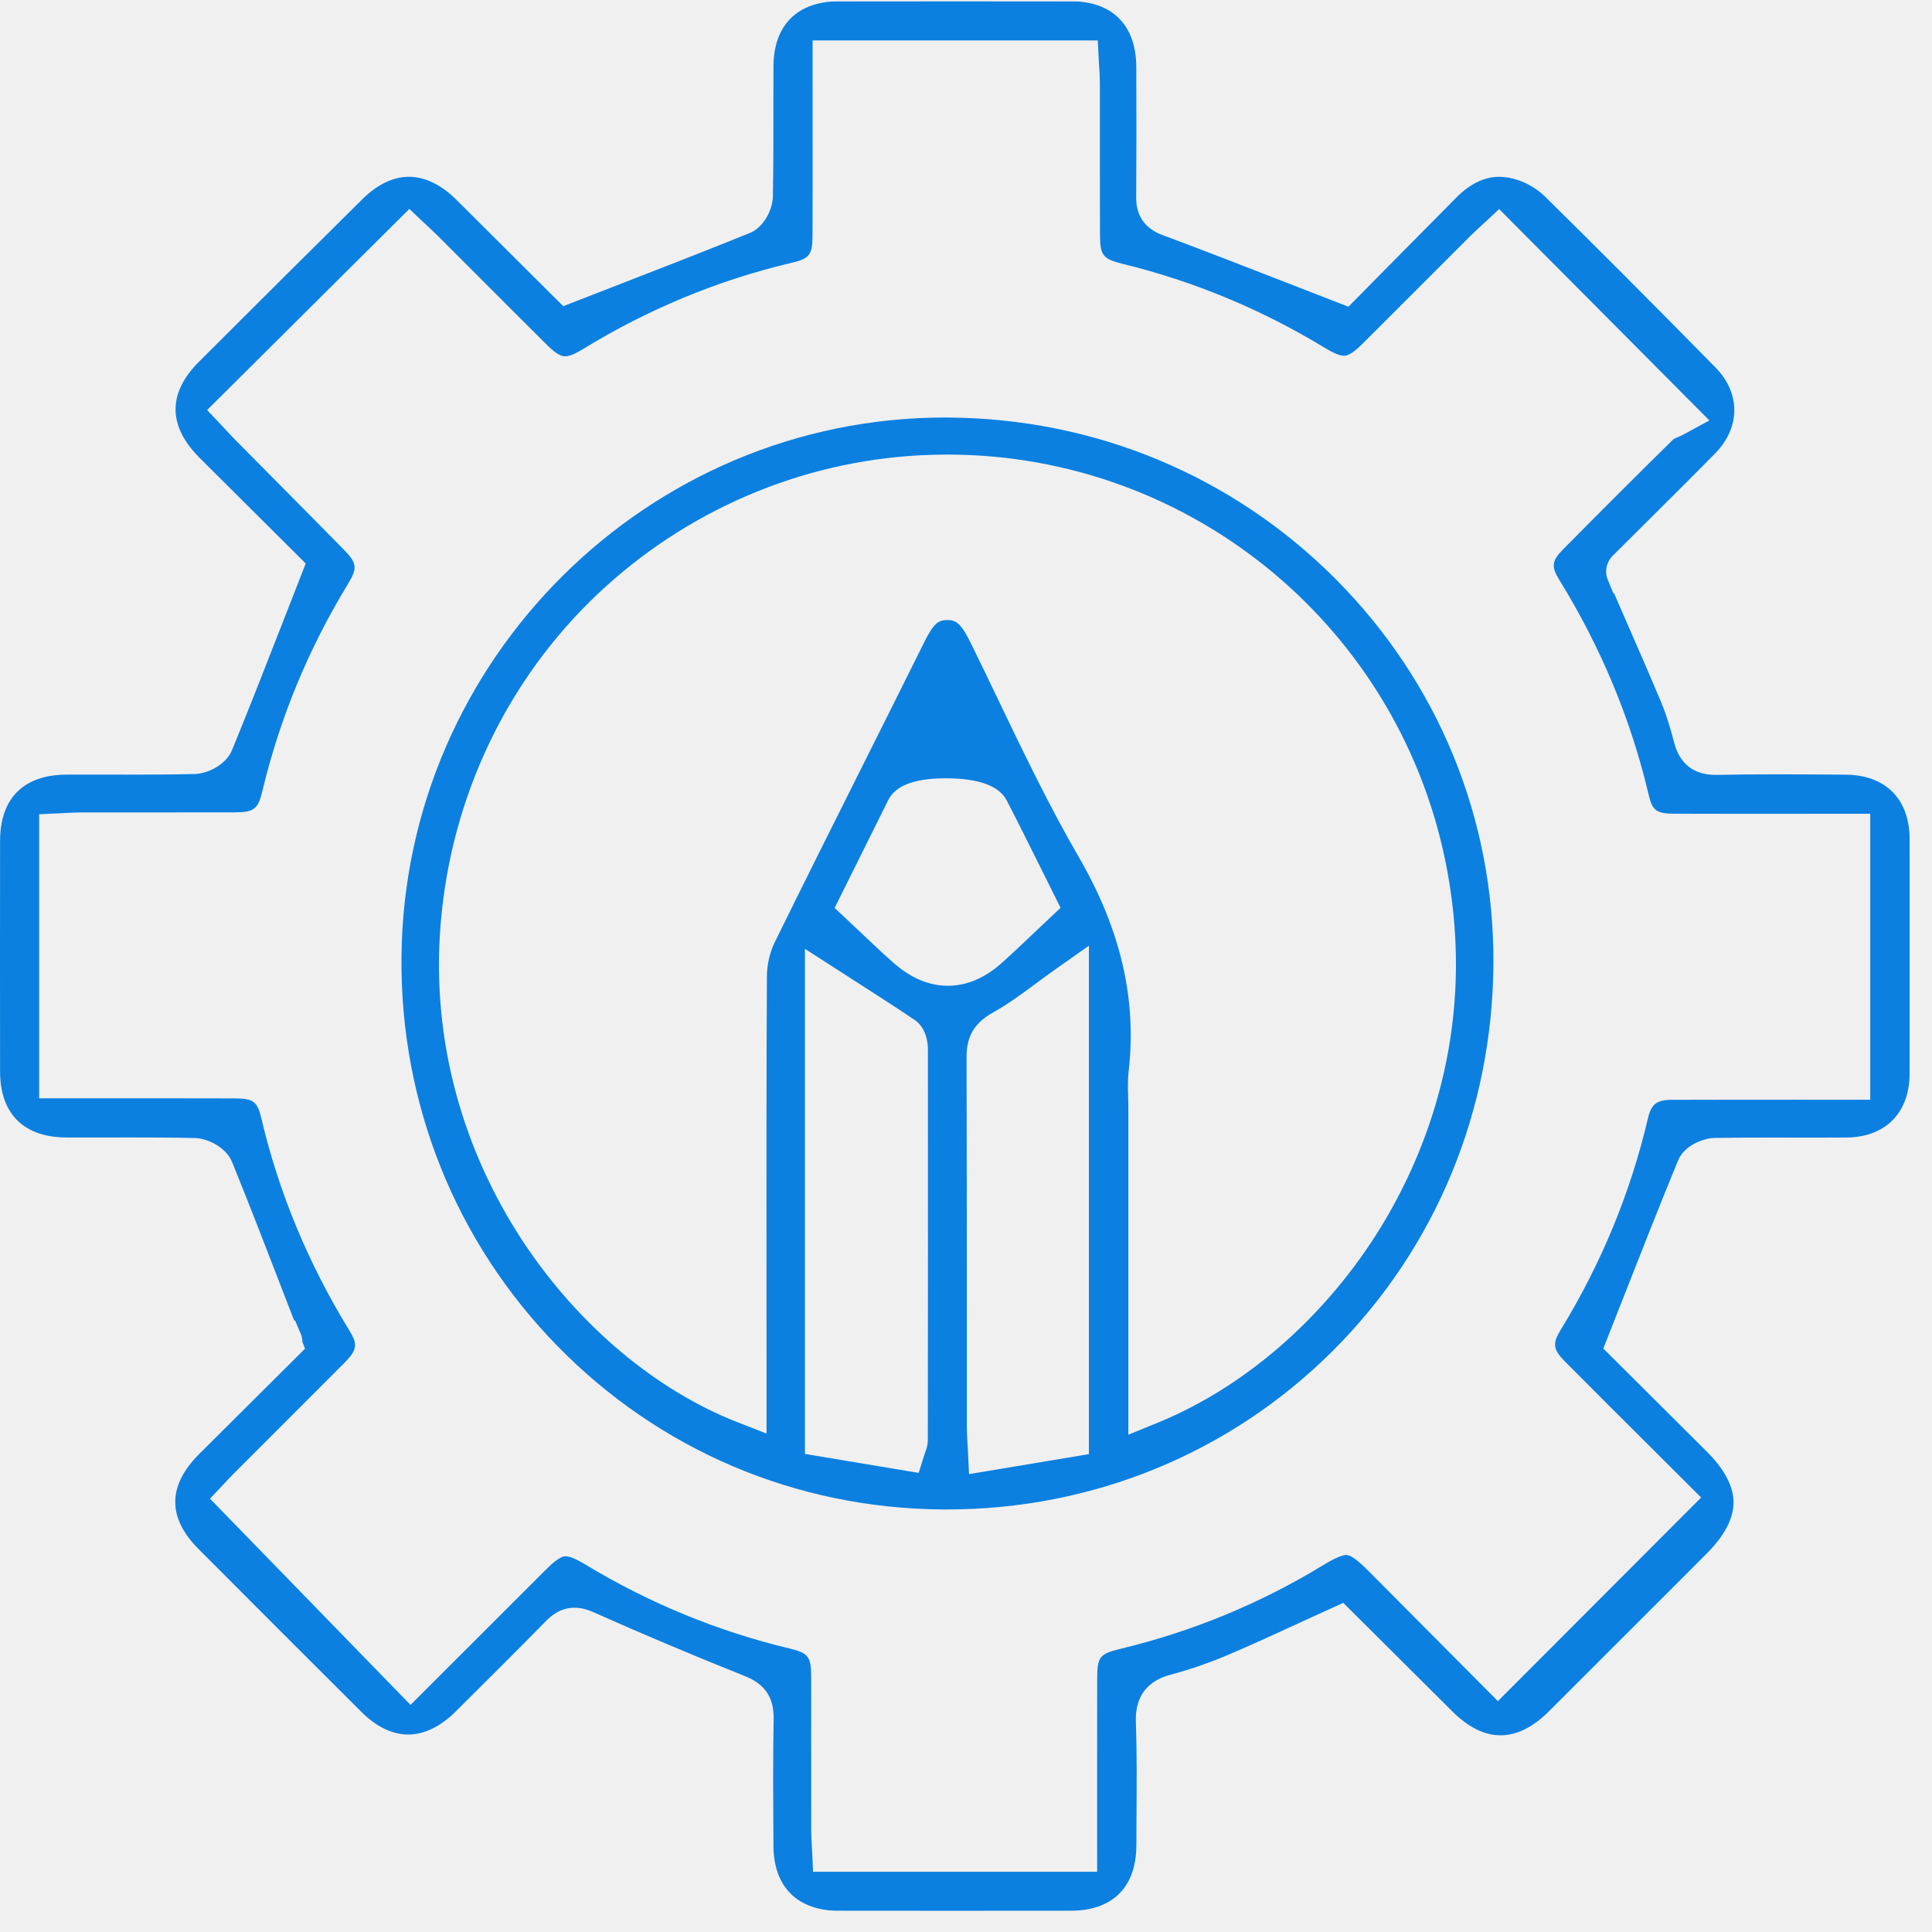
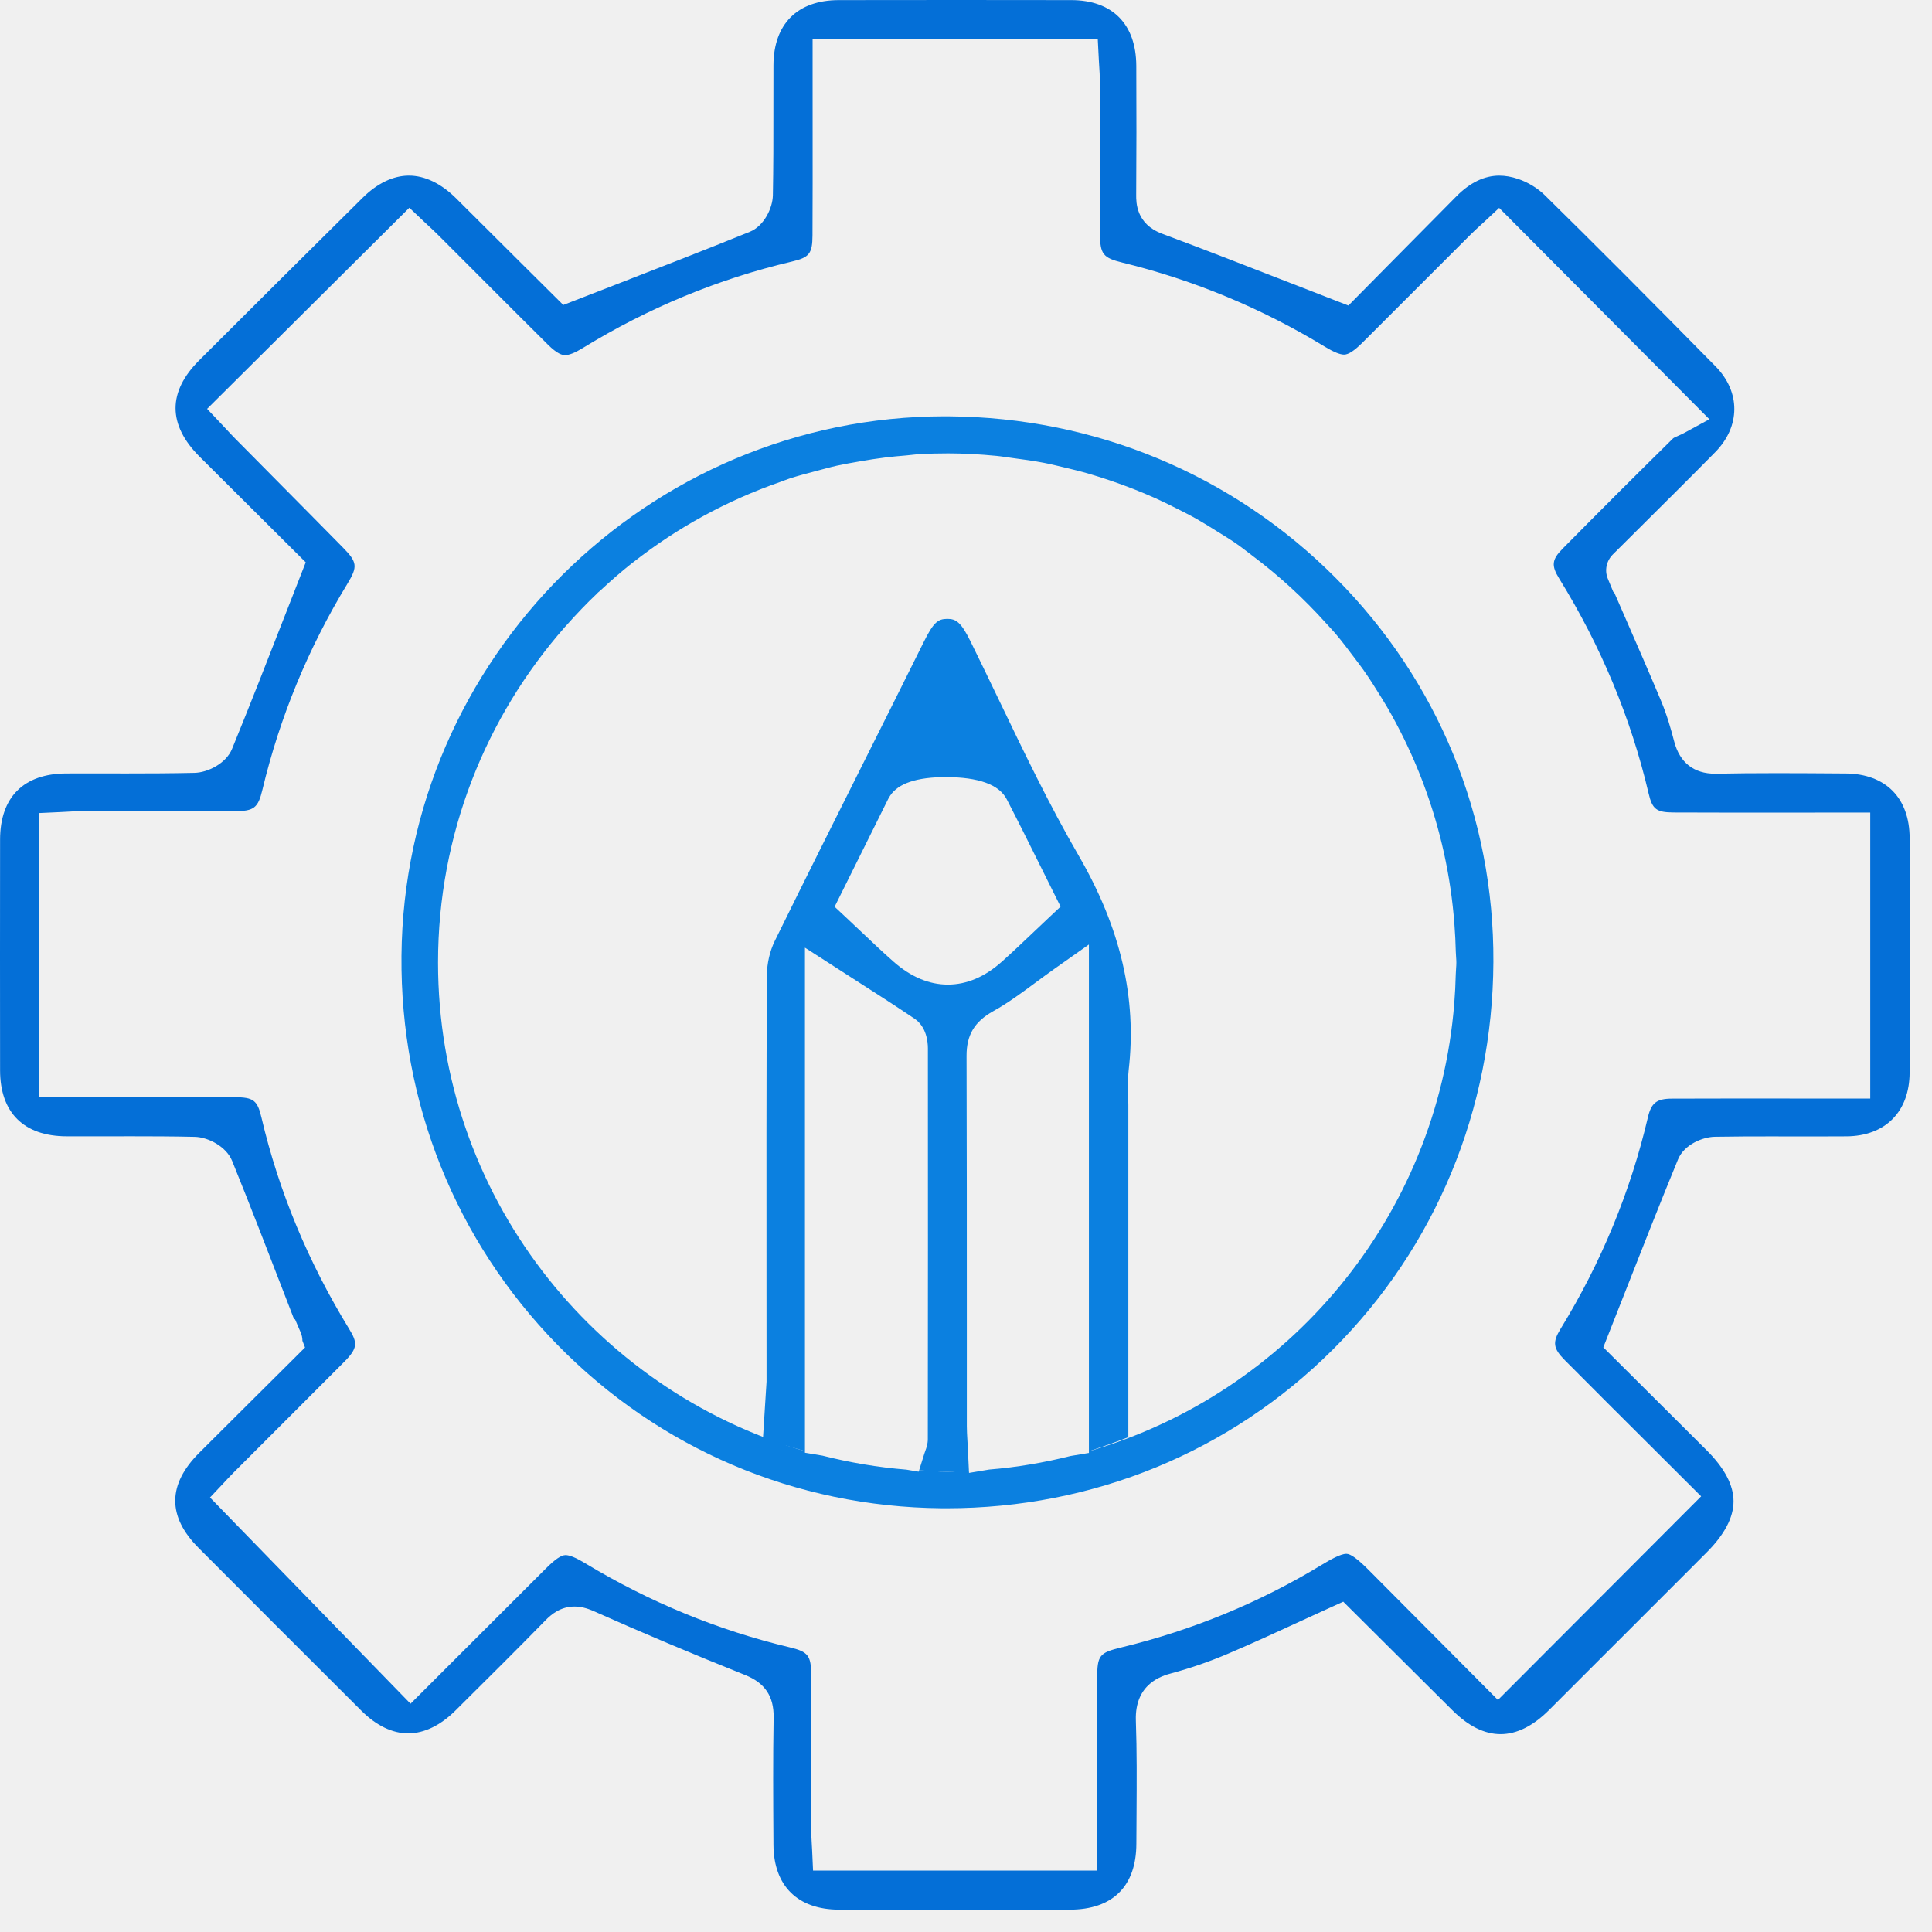
- <svg xmlns="http://www.w3.org/2000/svg" xmlns:xlink="http://www.w3.org/1999/xlink" width="77px" height="77px" viewBox="0 0 77 77" version="1.1">
-   <defs>
-     <polygon id="path-1" points="0 0.047 76.113 0.047 76.113 76.16 0 76.16" />
-   </defs>
-   <g id="White-Landing--Copy-7" stroke="none" stroke-width="1" fill="none" fill-rule="evenodd" transform="translate(-1075, -1177)">
-     <g id="Group-31" transform="translate(-88, -410)">
-       <g id="Group-24" transform="translate(663, 1587)">
-         <g id="Group-23">
-           <g id="val-3" transform="translate(500, 0)">
-             <g id="Page-1">
-               <g id="Group-3">
-                 <mask id="mask-2" fill="white">
-                   <use xlink:href="#path-1" />
-                 </mask>
-                 <g id="Clip-2" />
-                 <path d="M22.541,62.025 C22.705,62.025 22.963,62.133 23.331,62.355 C25.878,63.895 28.618,65.022 31.475,65.702 C32.208,65.877 32.327,66.031 32.329,66.799 C32.331,67.894 32.331,68.989 32.33,70.083 C32.33,71.04 32.33,71.998 32.331,72.955 C32.332,73.163 32.344,73.366 32.354,73.546 C32.359,73.625 32.363,73.701 32.367,73.776 L32.404,74.599 L43.727,74.599 L43.726,71.122 C43.726,69.721 43.725,68.331 43.728,66.94 C43.73,66.021 43.811,65.917 44.695,65.704 C47.53,65.019 50.222,63.908 52.695,62.403 C52.998,62.219 53.427,61.974 53.659,61.974 C53.831,61.974 54.106,62.174 54.553,62.623 L59.699,67.799 L67.799,59.684 L65.79,57.681 C64.672,56.568 63.517,55.417 62.375,54.267 C61.897,53.786 61.865,53.55 62.2,53.003 C63.815,50.369 64.985,47.534 65.677,44.578 C65.812,44.003 66.026,43.835 66.631,43.833 C67.481,43.829 68.332,43.828 69.182,43.828 L74.539,43.831 L74.539,32.433 L72.722,32.433 L69.314,32.435 C68.446,32.435 67.58,32.434 66.712,32.43 C66.015,32.426 65.854,32.304 65.704,31.663 C65.002,28.674 63.804,25.796 62.143,23.107 C61.82,22.585 61.848,22.349 62.284,21.908 C63.857,20.316 65.296,18.879 66.686,17.514 C66.718,17.488 66.841,17.434 66.9,17.409 C66.978,17.374 67.052,17.342 67.118,17.306 L68.127,16.756 L59.749,8.333 L59.139,8.901 C59.101,8.937 58.999,9.029 58.999,9.029 C58.893,9.126 58.746,9.26 58.606,9.399 C58.077,9.928 57.547,10.458 57.018,10.988 L56.757,11.249 C55.936,12.071 55.123,12.885 54.307,13.697 C53.977,14.027 53.742,14.18 53.568,14.18 C53.403,14.18 53.145,14.074 52.802,13.865 C50.288,12.335 47.576,11.207 44.741,10.515 C43.96,10.325 43.842,10.175 43.84,9.367 C43.835,8.198 43.836,7.028 43.836,5.859 C43.836,4.992 43.837,4.14 43.835,3.288 C43.835,3.077 43.821,2.868 43.809,2.683 C43.804,2.599 43.798,2.515 43.794,2.429 L43.752,1.611 L32.386,1.611 L32.387,5.292 C32.388,6.647 32.389,8.048 32.382,9.423 C32.379,10.151 32.257,10.308 31.567,10.47 C28.631,11.16 25.821,12.323 23.215,13.925 C22.917,14.108 22.683,14.201 22.52,14.201 C22.407,14.201 22.214,14.157 21.832,13.779 C20.913,12.866 19.997,11.95 19.082,11.033 L18.938,10.889 C18.452,10.402 17.966,9.915 17.479,9.429 C17.339,9.289 17.193,9.154 17.066,9.035 L16.92,8.899 L16.315,8.327 L8.255,16.342 L8.831,16.953 L8.986,17.118 C9.114,17.256 9.249,17.401 9.389,17.543 C9.924,18.084 10.46,18.625 10.996,19.166 L11.009,19.179 C11.895,20.073 12.781,20.967 13.663,21.864 C14.241,22.451 14.263,22.627 13.846,23.312 C12.289,25.87 11.149,28.632 10.458,31.524 C10.285,32.248 10.121,32.375 9.361,32.376 C8.577,32.378 7.793,32.378 7.01,32.378 L5.142,32.378 C4.496,32.378 3.85,32.378 3.205,32.379 C2.996,32.38 2.792,32.392 2.613,32.402 C2.53,32.407 2.456,32.411 2.384,32.414 L1.561,32.452 L1.561,43.774 L6.771,43.773 C7.637,43.773 8.503,43.774 9.37,43.777 C10.103,43.78 10.26,43.902 10.421,44.588 C11.108,47.517 12.283,50.349 13.912,53.007 C14.252,53.562 14.265,53.775 13.72,54.323 C12.808,55.24 11.893,56.155 10.977,57.069 L10.963,57.083 C10.414,57.632 9.865,58.181 9.316,58.73 C9.161,58.886 9.013,59.046 8.958,59.106 L8.369,59.73 L16.362,67.949 L18.416,65.896 C19.535,64.777 20.65,63.661 21.767,62.548 C22.125,62.191 22.371,62.025 22.541,62.025 M37.954,76.16 C36.451,76.16 34.948,76.159 33.445,76.157 C31.79,76.155 30.836,75.212 30.826,73.572 L30.825,73.375 C30.815,71.776 30.805,70.122 30.833,68.5 C30.847,67.66 30.489,67.122 29.705,66.808 C27.56,65.95 25.586,65.117 23.669,64.262 C23.385,64.135 23.139,64.076 22.896,64.076 C22.34,64.076 21.968,64.391 21.737,64.628 C20.609,65.782 19.442,66.94 18.314,68.06 L18.15,68.223 C17.552,68.817 16.901,69.13 16.268,69.13 C15.64,69.13 14.998,68.821 14.41,68.235 C12.046,65.879 9.92,63.753 7.911,61.735 C6.666,60.485 6.676,59.211 7.941,57.948 C8.675,57.215 9.411,56.483 10.147,55.751 L10.256,55.643 C10.758,55.144 11.258,54.646 11.758,54.148 L12.157,53.751 L12.053,53.483 C12.053,53.37 12.029,53.256 11.983,53.149 L11.759,52.627 L11.722,52.627 L11.357,51.682 C10.642,49.83 9.967,48.081 9.252,46.316 C9.017,45.738 8.293,45.367 7.757,45.356 C6.864,45.336 5.999,45.334 5.271,45.334 L3.39,45.336 C3.143,45.336 2.897,45.336 2.651,45.335 C0.945,45.328 0.005,44.394 0.003,42.703 C-0.001,39.708 -0.001,36.616 0.003,33.511 C0.005,31.816 0.943,30.879 2.644,30.873 C2.904,30.872 3.163,30.871 3.422,30.871 L5.044,30.873 C5.852,30.873 6.804,30.87 7.751,30.849 C8.288,30.837 9.013,30.469 9.248,29.896 C9.966,28.141 10.648,26.394 11.369,24.546 L12.184,22.458 L10.551,20.833 C9.718,20.003 8.84,19.13 7.963,18.256 C7.322,17.618 6.997,16.964 6.997,16.315 C6.996,15.675 7.312,15.034 7.935,14.412 C10.108,12.24 12.301,10.06 14.451,7.93 C15.036,7.352 15.674,7.046 16.298,7.046 C16.935,7.046 17.59,7.363 18.19,7.963 C19.069,8.841 19.95,9.717 20.796,10.558 L22.45,12.202 L24.438,11.43 C26.315,10.701 28.088,10.013 29.887,9.284 C30.44,9.059 30.793,8.354 30.803,7.829 C30.825,6.687 30.824,5.529 30.824,4.409 L30.823,4.309 C30.823,3.756 30.823,3.203 30.826,2.649 C30.833,1 31.782,0.053 33.431,0.051 C34.998,0.049 36.565,0.047 38.133,0.047 C39.655,0.047 41.176,0.048 42.699,0.051 C44.336,0.054 45.279,1.007 45.287,2.667 C45.295,4.522 45.294,6.209 45.283,7.824 C45.281,8.109 45.276,8.974 46.316,9.362 C47.969,9.978 49.609,10.617 51.345,11.293 L51.595,11.39 C52.126,11.597 52.665,11.807 53.214,12.02 L53.741,12.224 L55.307,10.638 C56.184,9.75 57.118,8.804 58.055,7.861 C58.593,7.321 59.164,7.047 59.753,7.047 C59.99,7.047 60.24,7.09 60.496,7.176 C60.892,7.308 61.283,7.545 61.569,7.827 C63.567,9.792 65.666,11.896 68.374,14.649 C69.374,15.667 69.369,17.04 68.361,18.066 C67.446,18.997 66.505,19.932 65.595,20.835 L65.521,20.909 C65.107,21.319 64.694,21.73 64.282,22.142 C64.023,22.401 63.943,22.78 64.079,23.108 L64.299,23.64 L64.326,23.64 C64.452,23.93 64.578,24.218 64.703,24.505 C65.225,25.698 65.717,26.825 66.206,27.99 C66.434,28.534 66.597,29.112 66.727,29.606 C66.946,30.442 67.51,30.883 68.358,30.883 L68.41,30.883 C69.138,30.868 69.929,30.861 70.83,30.861 C71.678,30.861 72.526,30.867 73.374,30.873 L73.558,30.875 C75.152,30.886 76.106,31.849 76.109,33.452 C76.115,37.081 76.115,40.05 76.108,42.795 C76.104,44.352 75.141,45.325 73.593,45.336 C73.199,45.339 72.805,45.34 72.411,45.34 L70.53,45.338 C69.927,45.338 69.132,45.339 68.342,45.353 C67.884,45.361 67.127,45.647 66.876,46.259 C66.139,48.053 65.44,49.83 64.7,51.713 L63.9,53.746 L64.101,53.946 C64.101,53.946 67.11,56.943 68.027,57.856 C68.733,58.561 69.091,59.243 69.09,59.882 C69.09,60.523 68.73,61.208 68.02,61.918 L67.218,62.722 C65.384,64.556 63.561,66.382 61.734,68.204 C61.097,68.839 60.448,69.161 59.805,69.161 C59.165,69.161 58.52,68.842 57.887,68.212 L53.536,63.882 L52.994,64.128 C52.593,64.31 52.194,64.493 51.794,64.677 C50.856,65.109 49.899,65.55 48.952,65.952 C48.21,66.268 47.454,66.53 46.703,66.732 C46.336,66.83 45.218,67.13 45.27,68.623 C45.313,69.845 45.304,71.099 45.296,72.312 C45.294,72.723 45.291,73.126 45.29,73.529 C45.287,75.222 44.345,76.155 42.638,76.157 C41.077,76.159 39.515,76.16 37.954,76.16" id="Fill-1" fill="#0B80E0" mask="url(#mask-2)" />
-               </g>
-               <path d="M37.69,31.019 C36.546,31.019 35.802,31.268 35.478,31.757 C35.44,31.815 35.411,31.865 35.387,31.914 L33.264,36.187 L33.731,36.624 C33.916,36.796 34.096,36.967 34.275,37.136 L34.321,37.18 C34.757,37.594 35.169,37.984 35.609,38.372 C36.298,38.98 37.027,39.288 37.777,39.288 C38.529,39.288 39.256,38.979 39.937,38.367 C40.369,37.98 40.778,37.592 41.211,37.18 L41.249,37.144 C41.431,36.971 41.616,36.795 41.804,36.619 L42.27,36.181 L41.984,35.608 C41.808,35.256 41.632,34.902 41.456,34.548 C41.026,33.683 40.582,32.788 40.123,31.903 C39.82,31.317 39.001,31.019 37.69,31.019 Z M37.76,24.712 C38.096,24.712 38.298,24.836 38.674,25.597 C39.06,26.38 39.442,27.175 39.81,27.943 C40.799,30.003 41.822,32.134 42.994,34.155 C44.664,37.036 45.314,39.83 44.982,42.698 C44.941,43.05 44.952,43.381 44.962,43.701 C44.966,43.829 44.97,43.956 44.97,44.083 L44.97,57.181 L46.154,56.697 C49.811,55.201 53.149,52.192 55.312,48.441 C57.005,45.506 58.791,40.744 57.685,34.726 C55.916,25.102 47.534,18.117 37.755,18.117 C37.396,18.117 37.03,18.127 36.668,18.146 C31.89,18.396 27.33,20.358 23.828,23.668 C20.206,27.091 17.981,31.759 17.563,36.811 C16.77,46.407 23.059,54.209 29.379,56.677 L30.551,57.134 L30.551,55.114 C30.55,53.912 30.549,51.481 30.549,51.481 C30.546,47.359 30.543,43.097 30.565,38.907 C30.568,38.446 30.682,37.952 30.878,37.552 C32.035,35.196 33.231,32.809 34.387,30.499 L34.4,30.473 C35.209,28.858 36.014,27.25 36.813,25.639 C37.207,24.846 37.383,24.717 37.743,24.712 L37.76,24.712 Z M32.081,57.946 L36.614,58.702 L36.838,57.989 C36.854,57.937 36.869,57.897 36.881,57.865 C36.923,57.749 36.977,57.601 36.978,57.407 C36.983,52.421 36.986,47.082 36.981,41.821 C36.98,41.575 36.928,40.968 36.444,40.643 C35.656,40.113 34.855,39.599 34.08,39.102 L32.081,37.816 L32.081,57.946 Z M42.044,38.647 C41.782,38.832 41.522,39.024 41.292,39.194 C40.714,39.621 40.168,40.025 39.587,40.347 C38.838,40.764 38.519,41.297 38.522,42.132 C38.533,45.625 38.533,49.179 38.533,52.616 L38.533,52.742 C38.532,54.125 38.532,55.509 38.533,56.892 C38.533,57.079 38.544,57.254 38.556,57.458 C38.562,57.566 38.568,57.67 38.574,57.787 L38.621,58.751 L43.398,57.955 L43.398,37.691 L42.044,38.647 Z M37.523,60.159 C31.707,60.107 26.27,57.793 22.213,53.643 C18.155,49.492 15.949,43.987 16.001,38.142 C16.106,26.286 25.823,16.64 37.662,16.64 L37.812,16.641 C43.653,16.68 49.126,18.963 53.221,23.067 C57.313,27.17 59.55,32.613 59.52,38.394 C59.489,44.265 57.217,49.748 53.125,53.832 C49.035,57.913 43.567,60.16 37.726,60.16 C37.658,60.16 37.591,60.16 37.523,60.159 Z" id="Fill-4" fill="#0B80E0" />
-             </g>
+ <svg xmlns="http://www.w3.org/2000/svg" width="77px" height="77px" class="value__svg" version="1.1" viewBox="0 0 77 77">
+   <g fill="none" fill-rule="evenodd">
+     <g transform="translate(-1075 -1177)">
+       <g transform="translate(-88 -410)">
+         <g transform="translate(669 1586)">
+           <g transform="translate(494)">
+             <path d="m22.541 62.978c0.164 0 0.423 0.108 0.79 0.33 2.547 1.54 5.287 2.667 8.145 3.347 0.732 0.175 0.851 0.329 0.853 1.097 2e-3 1.095 2e-3 2.19 1e-3 3.284 0 0.957 0 1.915 1e-3 2.871 1e-3 0.209 0.013 0.412 0.023 0.592 5e-3 0.079 9e-3 0.155 0.013 0.23l0.037 0.823h11.323l-1e-3 -3.477c0-1.401-1e-3 -2.792 2e-3 -4.182 2e-3 -0.919 0.084-1.023 0.967-1.236 2.835-0.685 5.527-1.796 8.001-3.301 0.302-0.184 0.732-0.429 0.963-0.429 0.172 0 0.447 0.2 0.894 0.649l5.147 5.176 8.099-8.115-2.009-2.003c-1.118-1.113-2.273-2.264-3.415-3.414-0.478-0.481-0.51-0.717-0.175-1.264 1.615-2.634 2.785-5.469 3.477-8.425 0.135-0.575 0.349-0.743 0.954-0.745 0.85-4e-3 1.701-5e-3 2.551-5e-3l5.357 3e-3v-11.398h-1.817l-3.408 2e-3c-0.867 0-1.734-1e-3 -2.601-6e-3 -0.698-3e-3 -0.859-0.125-1.009-0.766-0.701-2.989-1.899-5.867-3.561-8.556-0.323-0.522-0.295-0.758 0.141-1.199 1.573-1.592 3.013-3.029 4.402-4.394 0.032-0.026 0.155-0.08 0.214-0.105 0.078-0.035 0.152-0.067 0.218-0.103l1.009-0.55-8.378-8.423-0.61 0.568c-0.038 0.036-0.139 0.128-0.139 0.128-0.107 0.097-0.254 0.231-0.393 0.37-0.53 0.529-1.059 1.059-1.589 1.589l-0.261 0.261c-0.821 0.822-1.634 1.636-2.45 2.448-0.33 0.33-0.565 0.483-0.739 0.483-0.165 0-0.423-0.106-0.766-0.315-2.514-1.531-5.226-2.658-8.06-3.35-0.781-0.19-0.899-0.341-0.902-1.148-5e-3 -1.169-4e-3 -2.339-4e-3 -3.508 1e-3 -0.867 1e-3 -1.719-1e-3 -2.571 0-0.211-0.014-0.42-0.026-0.605-5e-3 -0.084-0.011-0.168-0.015-0.254l-0.042-0.818h-11.366l1e-3 3.681c1e-3 1.355 2e-3 2.755-5e-3 4.131-3e-3 0.728-0.125 0.885-0.815 1.047-2.936 0.69-5.746 1.853-8.352 3.455-0.297 0.183-0.531 0.276-0.695 0.276-0.112 0-0.306-0.044-0.688-0.423-0.919-0.912-1.835-1.828-2.75-2.745l-0.144-0.145c-0.486-0.486-0.972-0.973-1.459-1.459-0.14-0.14-0.285-0.275-0.413-0.394l-0.146-0.136-0.605-0.572-8.06 8.015 0.576 0.611 0.155 0.165c0.128 0.138 0.263 0.283 0.403 0.425 0.535 0.541 1.071 1.082 1.607 1.623l0.013 0.013c0.886 0.894 1.772 1.788 2.654 2.685 0.578 0.587 0.6 0.763 0.183 1.448-1.557 2.558-2.697 5.32-3.388 8.212-0.173 0.724-0.337 0.851-1.097 0.852-0.784 2e-3 -1.567 2e-3 -2.351 2e-3h-1.868c-0.646 0-1.291 0-1.937 1e-3 -0.209 1e-3 -0.412 0.012-0.592 0.023-0.083 5e-3 -0.157 9e-3 -0.229 0.012l-0.823 0.038v11.322l5.21-1e-3c0.866 0 1.733 1e-3 2.599 4e-3 0.733 3e-3 0.89 0.124 1.051 0.811 0.687 2.929 1.862 5.761 3.491 8.419 0.341 0.555 0.354 0.768-0.192 1.316-0.912 0.917-1.827 1.832-2.742 2.746l-0.015 0.014-1.647 1.647c-0.155 0.156-0.303 0.316-0.358 0.376l-0.588 0.624 7.992 8.219 2.054-2.053c1.119-1.12 2.235-2.235 3.351-3.348 0.358-0.357 0.604-0.523 0.774-0.523m15.414 14.135c-1.504 0-3.007-1e-3 -4.51-3e-3 -1.654-2e-3 -2.609-0.945-2.619-2.585l-1e-3 -0.197c-0.01-1.599-0.02-3.253 8e-3 -4.875 0.014-0.841-0.344-1.378-1.128-1.692-2.144-0.858-4.119-1.691-6.036-2.546-0.284-0.127-0.529-0.186-0.773-0.186-0.556 0-0.928 0.315-1.159 0.552-1.128 1.154-2.295 2.312-3.423 3.432l-0.164 0.163c-0.598 0.593-1.249 0.907-1.882 0.907-0.627 0-1.27-0.309-1.858-0.895-2.363-2.356-4.49-4.482-6.499-6.5-1.245-1.25-1.235-2.524 0.03-3.787 0.734-0.733 1.47-1.465 2.206-2.197l0.109-0.108c0.502-0.499 1.003-0.997 1.503-1.495l0.398-0.397-0.104-0.268c0-0.113-0.024-0.227-0.07-0.334l-0.224-0.522h-0.037l-0.365-0.945c-0.715-1.852-1.39-3.601-2.105-5.366-0.234-0.578-0.959-0.949-1.495-0.96-0.893-0.02-1.758-0.022-2.486-0.022l-1.881 2e-3c-0.247 0-0.493 0-0.739-1e-3 -1.705-7e-3 -2.646-0.941-2.648-2.632-4e-3 -2.995-4e-3 -6.087 0-9.192 2e-3 -1.696 0.94-2.632 2.641-2.638 0.26-1e-3 0.519-2e-3 0.778-2e-3l1.622 2e-3c0.808 0 1.761-3e-3 2.707-0.024 0.537-0.012 1.262-0.38 1.497-0.953 0.718-1.755 1.4-3.502 2.121-5.351l0.816-2.087-1.634-1.626c-0.833-0.829-1.711-1.702-2.588-2.576-0.641-0.638-0.966-1.292-0.966-1.941 0-0.64 0.315-1.281 0.938-1.903 2.173-2.172 4.366-4.352 6.517-6.482 0.584-0.578 1.222-0.884 1.846-0.884 0.637 0 1.292 0.317 1.892 0.917 0.879 0.878 1.76 1.754 2.606 2.595l1.654 1.644 1.988-0.772c1.877-0.729 3.651-1.417 5.449-2.147 0.553-0.224 0.906-0.929 0.916-1.454 0.022-1.143 0.022-2.3 0.021-3.42v-0.1c-1e-3 -0.553-1e-3 -1.106 2e-3 -1.66 7e-3 -1.649 0.956-2.596 2.605-2.598 1.567-2e-3 3.135-4e-3 4.702-4e-3 1.522 0 3.044 1e-3 4.566 4e-3 1.637 3e-3 2.58 0.956 2.588 2.616 9e-3 1.855 7e-3 3.542-4e-3 5.157-1e-3 0.285-7e-3 1.15 1.033 1.538 1.653 0.616 3.293 1.255 5.029 1.931l0.251 0.097c0.53 0.207 1.069 0.417 1.618 0.63l0.527 0.204 1.567-1.586c0.876-0.888 1.81-1.834 2.747-2.777 0.538-0.54 1.109-0.814 1.698-0.814 0.237 0 0.487 0.043 0.743 0.129 0.396 0.132 0.787 0.369 1.073 0.651 1.999 1.965 4.097 4.069 6.805 6.822 1.001 1.018 0.996 2.391-0.012 3.417-0.916 0.931-1.857 1.866-2.767 2.769l-0.074 0.074c-0.413 0.41-0.827 0.821-1.239 1.233-0.259 0.259-0.339 0.638-0.203 0.966l0.22 0.532h0.027c0.126 0.29 0.252 0.578 0.378 0.865 0.521 1.193 1.013 2.32 1.502 3.485 0.228 0.544 0.392 1.122 0.521 1.616 0.22 0.836 0.783 1.277 1.631 1.277h0.052c0.729-0.015 1.519-0.022 2.421-0.022 0.847 0 1.695 6e-3 2.543 0.012l0.184 1e-3c1.595 0.012 2.548 0.975 2.551 2.578 7e-3 3.629 6e-3 6.598-1e-3 9.343-4e-3 1.556-0.967 2.53-2.515 2.541-0.394 3e-3 -0.788 4e-3 -1.182 4e-3l-1.881-2e-3c-0.603 0-1.398 1e-3 -2.188 0.015-0.458 8e-3 -1.215 0.294-1.466 0.906-0.737 1.794-1.436 3.571-2.175 5.454l-0.801 2.033 0.201 0.2s3.009 2.997 3.926 3.91c0.706 0.705 1.064 1.386 1.063 2.026 0 0.641-0.36 1.326-1.07 2.036l-0.802 0.804c-1.833 1.834-3.657 3.66-5.484 5.482-0.637 0.635-1.286 0.957-1.929 0.957-0.64 0-1.285-0.319-1.917-0.949l-4.352-4.33-0.542 0.246c-0.401 0.182-0.8 0.365-1.199 0.549-0.939 0.432-1.896 0.873-2.843 1.275-0.741 0.316-1.498 0.578-2.249 0.78-0.367 0.098-1.484 0.398-1.433 1.891 0.043 1.222 0.034 2.476 0.027 3.689-3e-3 0.411-6e-3 0.814-7e-3 1.217-3e-3 1.693-0.945 2.626-2.652 2.628-1.561 2e-3 -3.123 3e-3 -4.683 3e-3" fill="#046FD7" />
+             <path class="pencil-svg" d="m41.804 37.571c-0.188 0.177-0.373 0.352-0.555 0.525l-0.038 0.036c-0.433 0.412-0.842 0.801-1.274 1.188-0.681 0.611-1.408 0.921-2.16 0.921-0.75 0-1.479-0.309-2.168-0.916-0.44-0.388-0.852-0.779-1.288-1.193l-0.046-0.043c-0.179-0.17-0.359-0.34-0.544-0.513l-0.467-0.437 2.123-4.272c0.024-0.05 0.053-0.1 0.091-0.157 0.324-0.49 1.068-0.738 2.212-0.738 1.311 0 2.13 0.297 2.434 0.884 0.458 0.884 0.902 1.779 1.332 2.644 0.176 0.355 0.352 0.709 0.528 1.061l0.286 0.572-0.466 0.438zm3.166 20.707v-13.242c0-0.128-4e-3 -0.255-8e-3 -0.383-0.01-0.32-0.02-0.651 0.021-1.003 0.331-2.868-0.319-5.662-1.989-8.543-1.172-2.021-2.194-4.151-3.183-6.212-0.369-0.768-0.751-1.563-1.137-2.345-0.376-0.762-0.578-0.885-0.914-0.885h-0.017c-0.36 5e-3 -0.536 0.133-0.93 0.927-0.799 1.611-1.604 3.219-2.412 4.833l-0.014 0.027c-1.156 2.309-2.352 4.697-3.509 7.052-0.196 0.4-0.31 0.894-0.313 1.355-0.022 4.191-0.019 8.452-0.016 12.574 0 0 1e-3 2.431 2e-3 3.634l-0.144 2.277 1.674 0.491v-20.066l1.999 1.286c0.775 0.497 1.576 1.01 2.364 1.541 0.484 0.325 0.536 0.932 0.537 1.177 5e-3 5.261 2e-3 10.6-3e-3 15.586-1e-3 0.195-0.055 0.343-0.097 0.459-0.012 0.032-0.026 0.072-0.043 0.123l-0.206 0.657c0.373 0.02 0.741 0.056 1.119 0.056 0.292 0 0.576-0.031 0.865-0.044l-0.042-0.871c-6e-3 -0.117-0.012-0.22-0.018-0.329-0.012-0.203-0.023-0.379-0.023-0.566v-4.15-0.125c0-3.437 0-6.991-0.011-10.485-3e-3 -0.834 0.316-1.368 1.065-1.784 0.581-0.323 1.127-0.726 1.705-1.154 0.23-0.17 0.49-0.362 0.752-0.547l1.354-0.955v20.197c1.172-0.39 1.572-0.563 1.572-0.563z" fill="#0B80E0" />
+             <path d="m53.221 24.02c4.092 4.102 6.329 9.545 6.298 15.326-0.031 5.871-2.302 11.354-6.395 15.438-4.089 4.081-9.557 6.328-15.398 6.328-0.068 0-0.135 0-0.204-1e-3 -5.815-0.052-11.252-2.366-15.309-6.516-4.058-4.151-6.264-9.656-6.212-15.501 0.105-11.856 9.822-21.502 21.661-21.502l0.149 1e-3c5.842 0.04 11.315 2.322 15.41 6.427zm-9.823 34.821c7.958-2.304 13.891-9.339 14.563-17.868 0.03-0.372 0.049-0.752 0.058-1.138 3e-3 -0.159 0.024-0.314 0.024-0.473 0-0.143-0.019-0.282-0.022-0.424-8e-3 -0.361-0.027-0.727-0.055-1.1-0.145-1.944-0.566-3.808-1.22-5.561-0.016-0.042-0.03-0.084-0.046-0.125-0.187-0.49-0.391-0.97-0.614-1.44-0.045-0.097-0.092-0.192-0.138-0.288-0.211-0.428-0.433-0.847-0.672-1.257-0.076-0.131-0.156-0.258-0.234-0.386-0.231-0.377-0.467-0.749-0.722-1.108-0.104-0.148-0.216-0.29-0.324-0.435-0.251-0.335-0.502-0.669-0.772-0.988-0.122-0.143-0.253-0.276-0.378-0.416-0.886-0.987-1.865-1.885-2.927-2.683-0.216-0.163-0.427-0.333-0.65-0.487-0.267-0.185-0.546-0.352-0.822-0.524-0.248-0.154-0.494-0.31-0.748-0.454-0.277-0.156-0.56-0.298-0.844-0.441-0.272-0.137-0.544-0.271-0.822-0.396-0.283-0.127-0.569-0.245-0.858-0.359-0.298-0.117-0.6-0.227-0.904-0.331-0.282-0.095-0.565-0.188-0.852-0.271-0.336-0.098-0.676-0.182-1.018-0.262-0.269-0.063-0.535-0.13-0.807-0.182-0.402-0.077-0.809-0.133-1.217-0.186-0.225-0.029-0.447-0.068-0.674-0.09-0.643-0.062-1.292-0.099-1.948-0.099h-3e-3 -2e-3c-1e-3 0-3e-3 1e-3 -4e-3 1e-3 -0.356 0-0.719 9e-3 -1.078 0.028-0.186 0.01-0.369 0.039-0.554 0.054-0.272 0.022-0.542 0.047-0.811 0.079-0.354 0.043-0.705 0.099-1.056 0.161-0.299 0.052-0.597 0.103-0.891 0.168-0.278 0.062-0.551 0.139-0.826 0.212-0.353 0.094-0.706 0.184-1.051 0.296-0.126 0.041-0.248 0.093-0.373 0.137-2.141 0.743-4.118 1.828-5.866 3.201-0.02 0.016-0.042 0.03-0.062 0.046-0.426 0.337-0.832 0.694-1.229 1.063-0.039 0.037-0.082 0.068-0.121 0.105-0.014 0.013-0.027 0.029-0.041 0.043-0.411 0.39-0.801 0.799-1.178 1.222-0.034 0.038-0.069 0.075-0.103 0.113-3.134 3.572-5.048 8.239-5.048 13.364 0 9.237 6.178 17.018 14.622 19.473v0.063l0.696 0.116c1.084 0.274 2.199 0.466 3.345 0.558l0.493 0.082 0.018-0.057c0.373 0.021 0.741 0.057 1.118 0.057 0.293 0 0.577-0.032 0.866-0.044l5e-3 0.093 0.801-0.134c1.111-0.09 2.192-0.277 3.244-0.54l0.732-0.122v-0.066z" fill="#0B80E0" />
          </g>
        </g>
      </g>
    </g>
  </g>
</svg>
